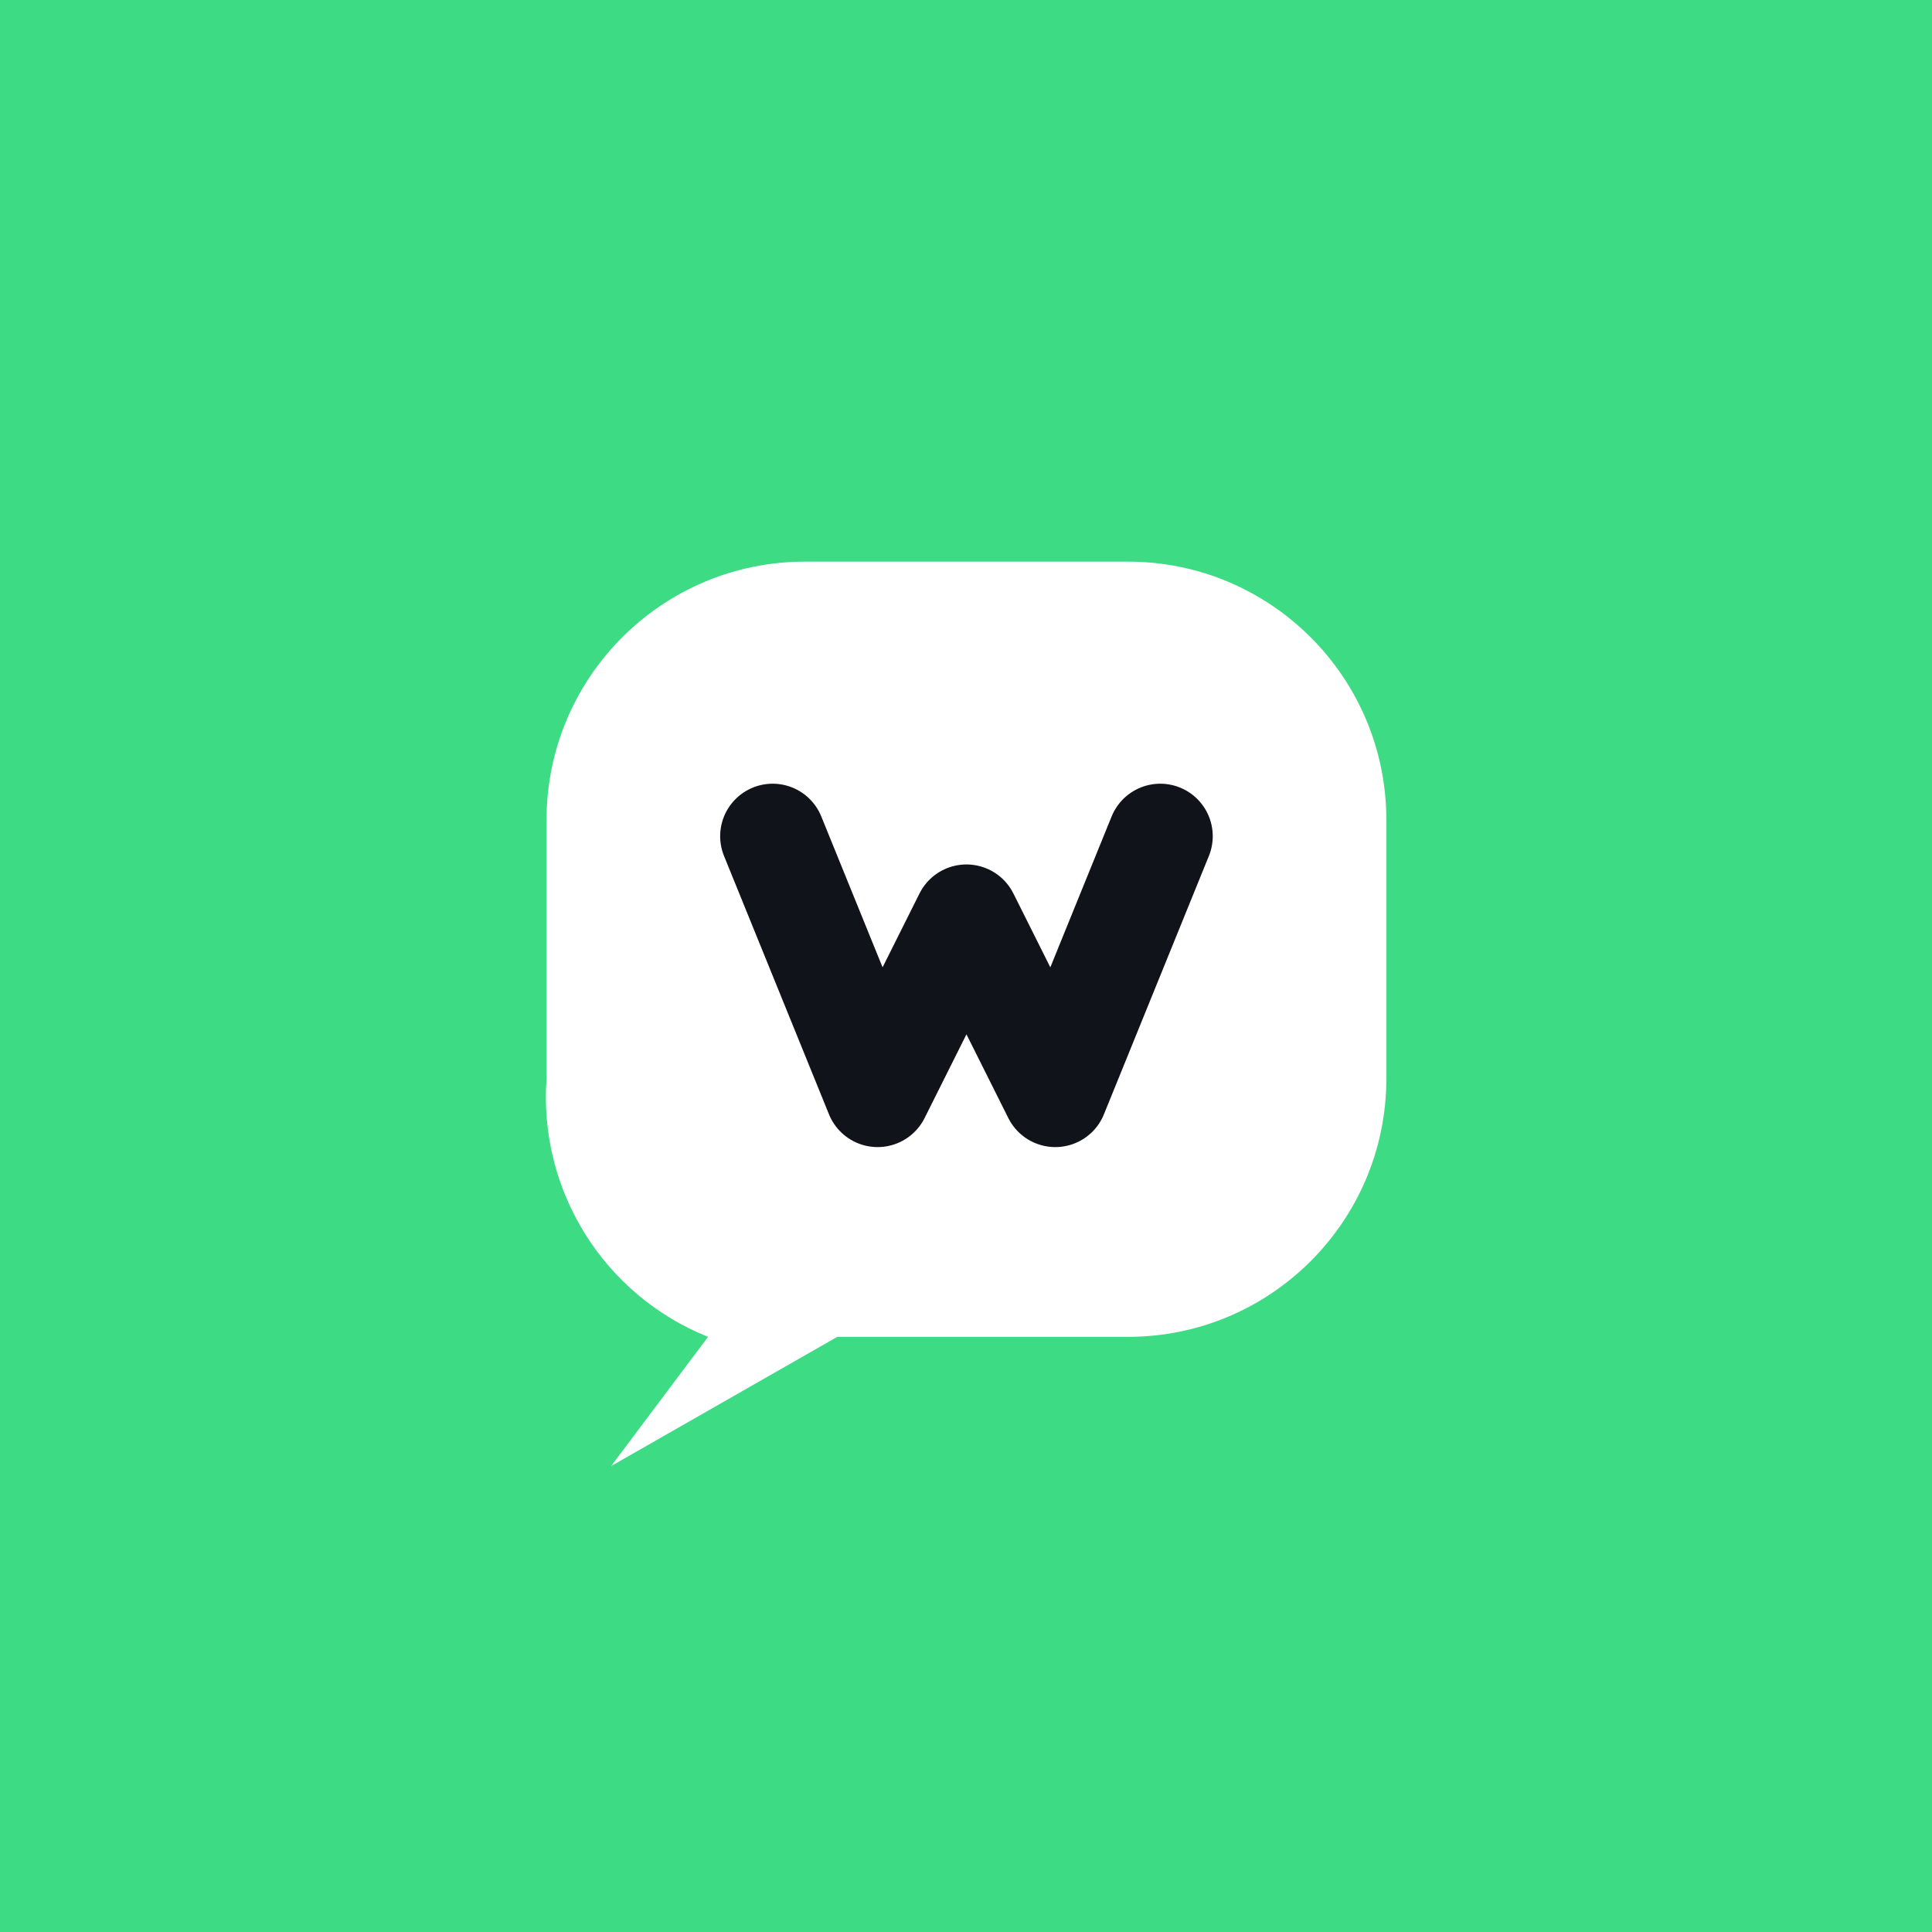
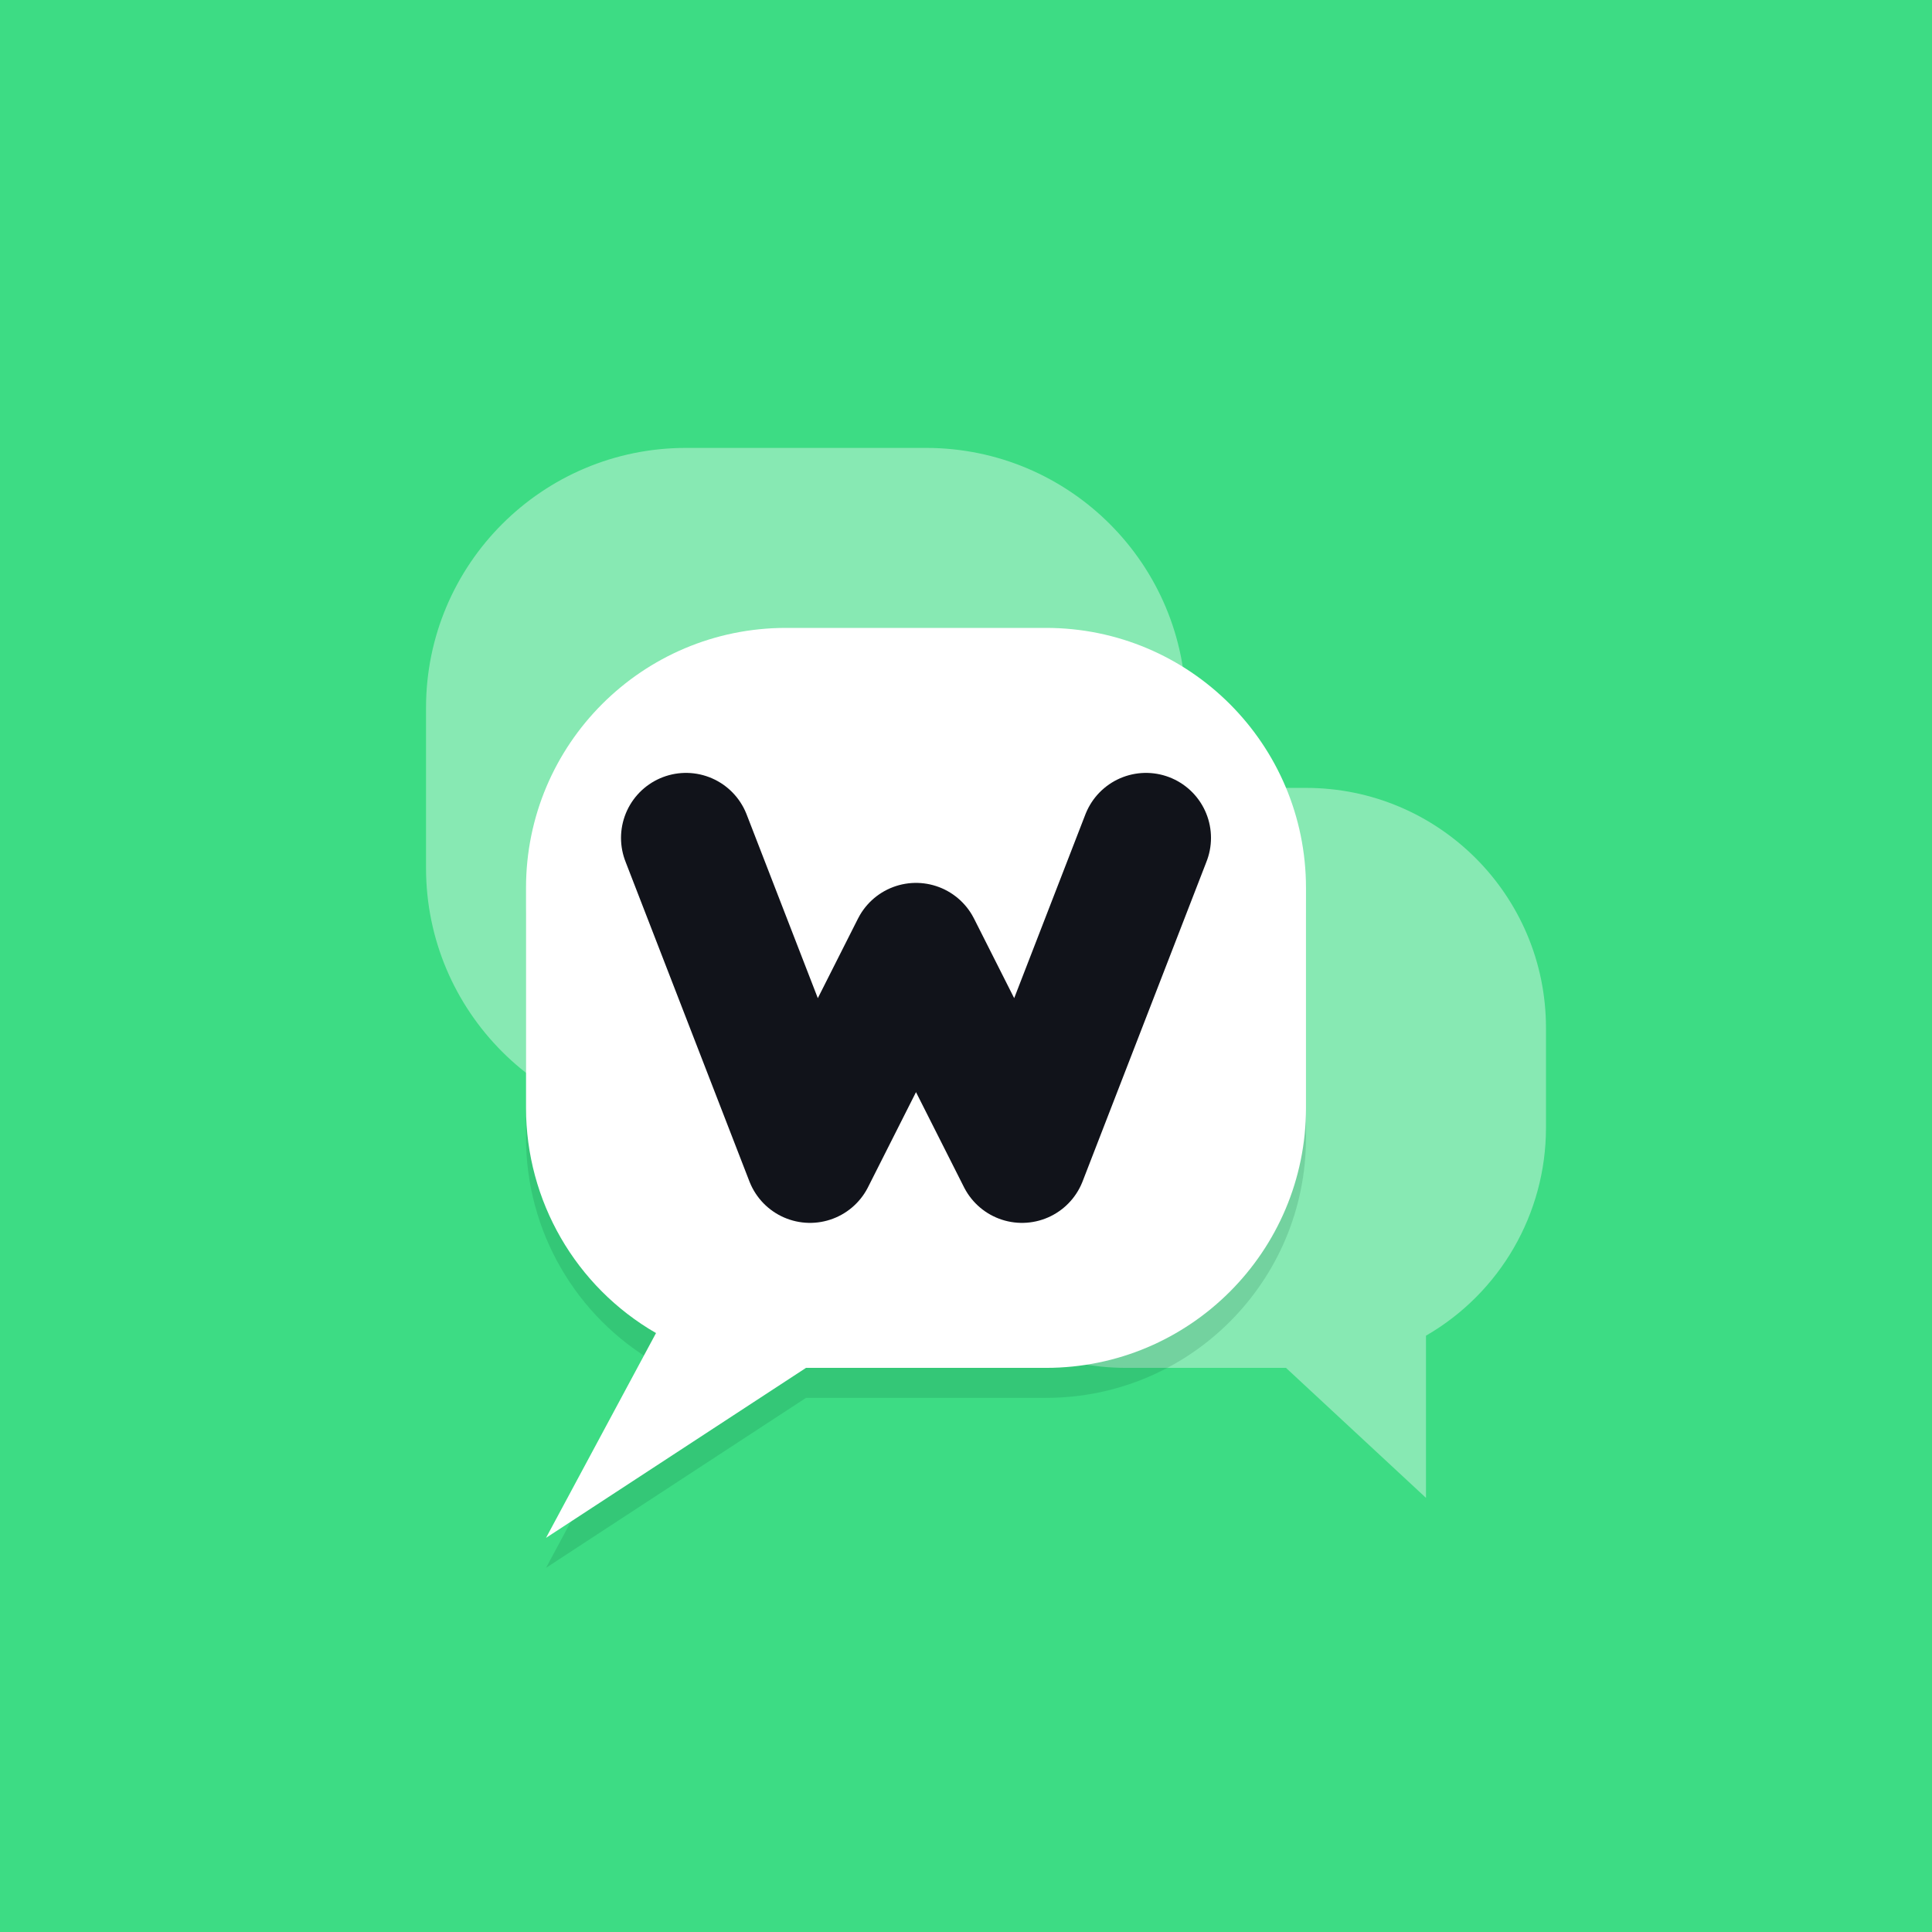
<svg xmlns="http://www.w3.org/2000/svg" width="512" height="512" viewBox="0 0 512 512">
  <rect width="512" height="512" fill="#3DDC84" />
-   <g transform="translate(25 29) scale(4.28)">
-     <path fill="#FFFFFF" d="M44,28 H64 A16,16 0 0 1 80,44 V60 A16,16 0 0 1 64,76 H46 L32,84 L38,76 A16,16 0 0 1 28,60 V44 A16,16 0 0 1 44,28 Z" />
-     <path fill="none" stroke="#11131A" stroke-width="6.5" stroke-linecap="round" stroke-linejoin="round" d="M42,45 L48.5,61 L54,50 L59.5,61 L66,45" />
+   <g transform="translate(-30.2 -29.7) scale(5.3)">
+     <path fill="#FFFFFF" fill-opacity="0.38" d="M40,28 H52 A13,13 0 0 1 65,41 V49 A13,13 0 0 1 52,62 H40 A13,13 0 0 1 27,49 V41 A13,13 0 0 1 40,28 Z" />
+     <path fill="#FFFFFF" fill-opacity="0.38" d="M62,45 H71 A12,12 0 0 1 83,57 V62 A12,12 0 0 1 77.0,72.39 L77,80.5 L70,74 H62 A12,12 0 0 1 50,62 V57 A12,12 0 0 1 62,45 Z" />
+     <path fill="#0B5A33" fill-opacity="0.16" d="M45,38.5 H58 A13,13 0 0 1 71,51.5 V62.5 A13,13 0 0 1 58,75.5 H46 L33,84 L38.5,73.76 A13,13 0 0 1 32,62.5 V51.5 A13,13 0 0 1 45,38.5 Z" />
+     <path fill="#FFFFFF" d="M45,37 H58 A13,13 0 0 1 71,50 V61 A13,13 0 0 1 58,74 H46 L33,82.5 L38.5,72.26 A13,13 0 0 1 32,61 V50 A13,13 0 0 1 45,37 Z" />
+     <path fill="none" stroke="#11131A" stroke-width="6.5" stroke-linecap="round" stroke-linejoin="round" d="M40.0,47.5 L46.2,63.5 L51.5,53.0 L56.8,63.5 L63.0,47.5" />
  </g>
</svg>
